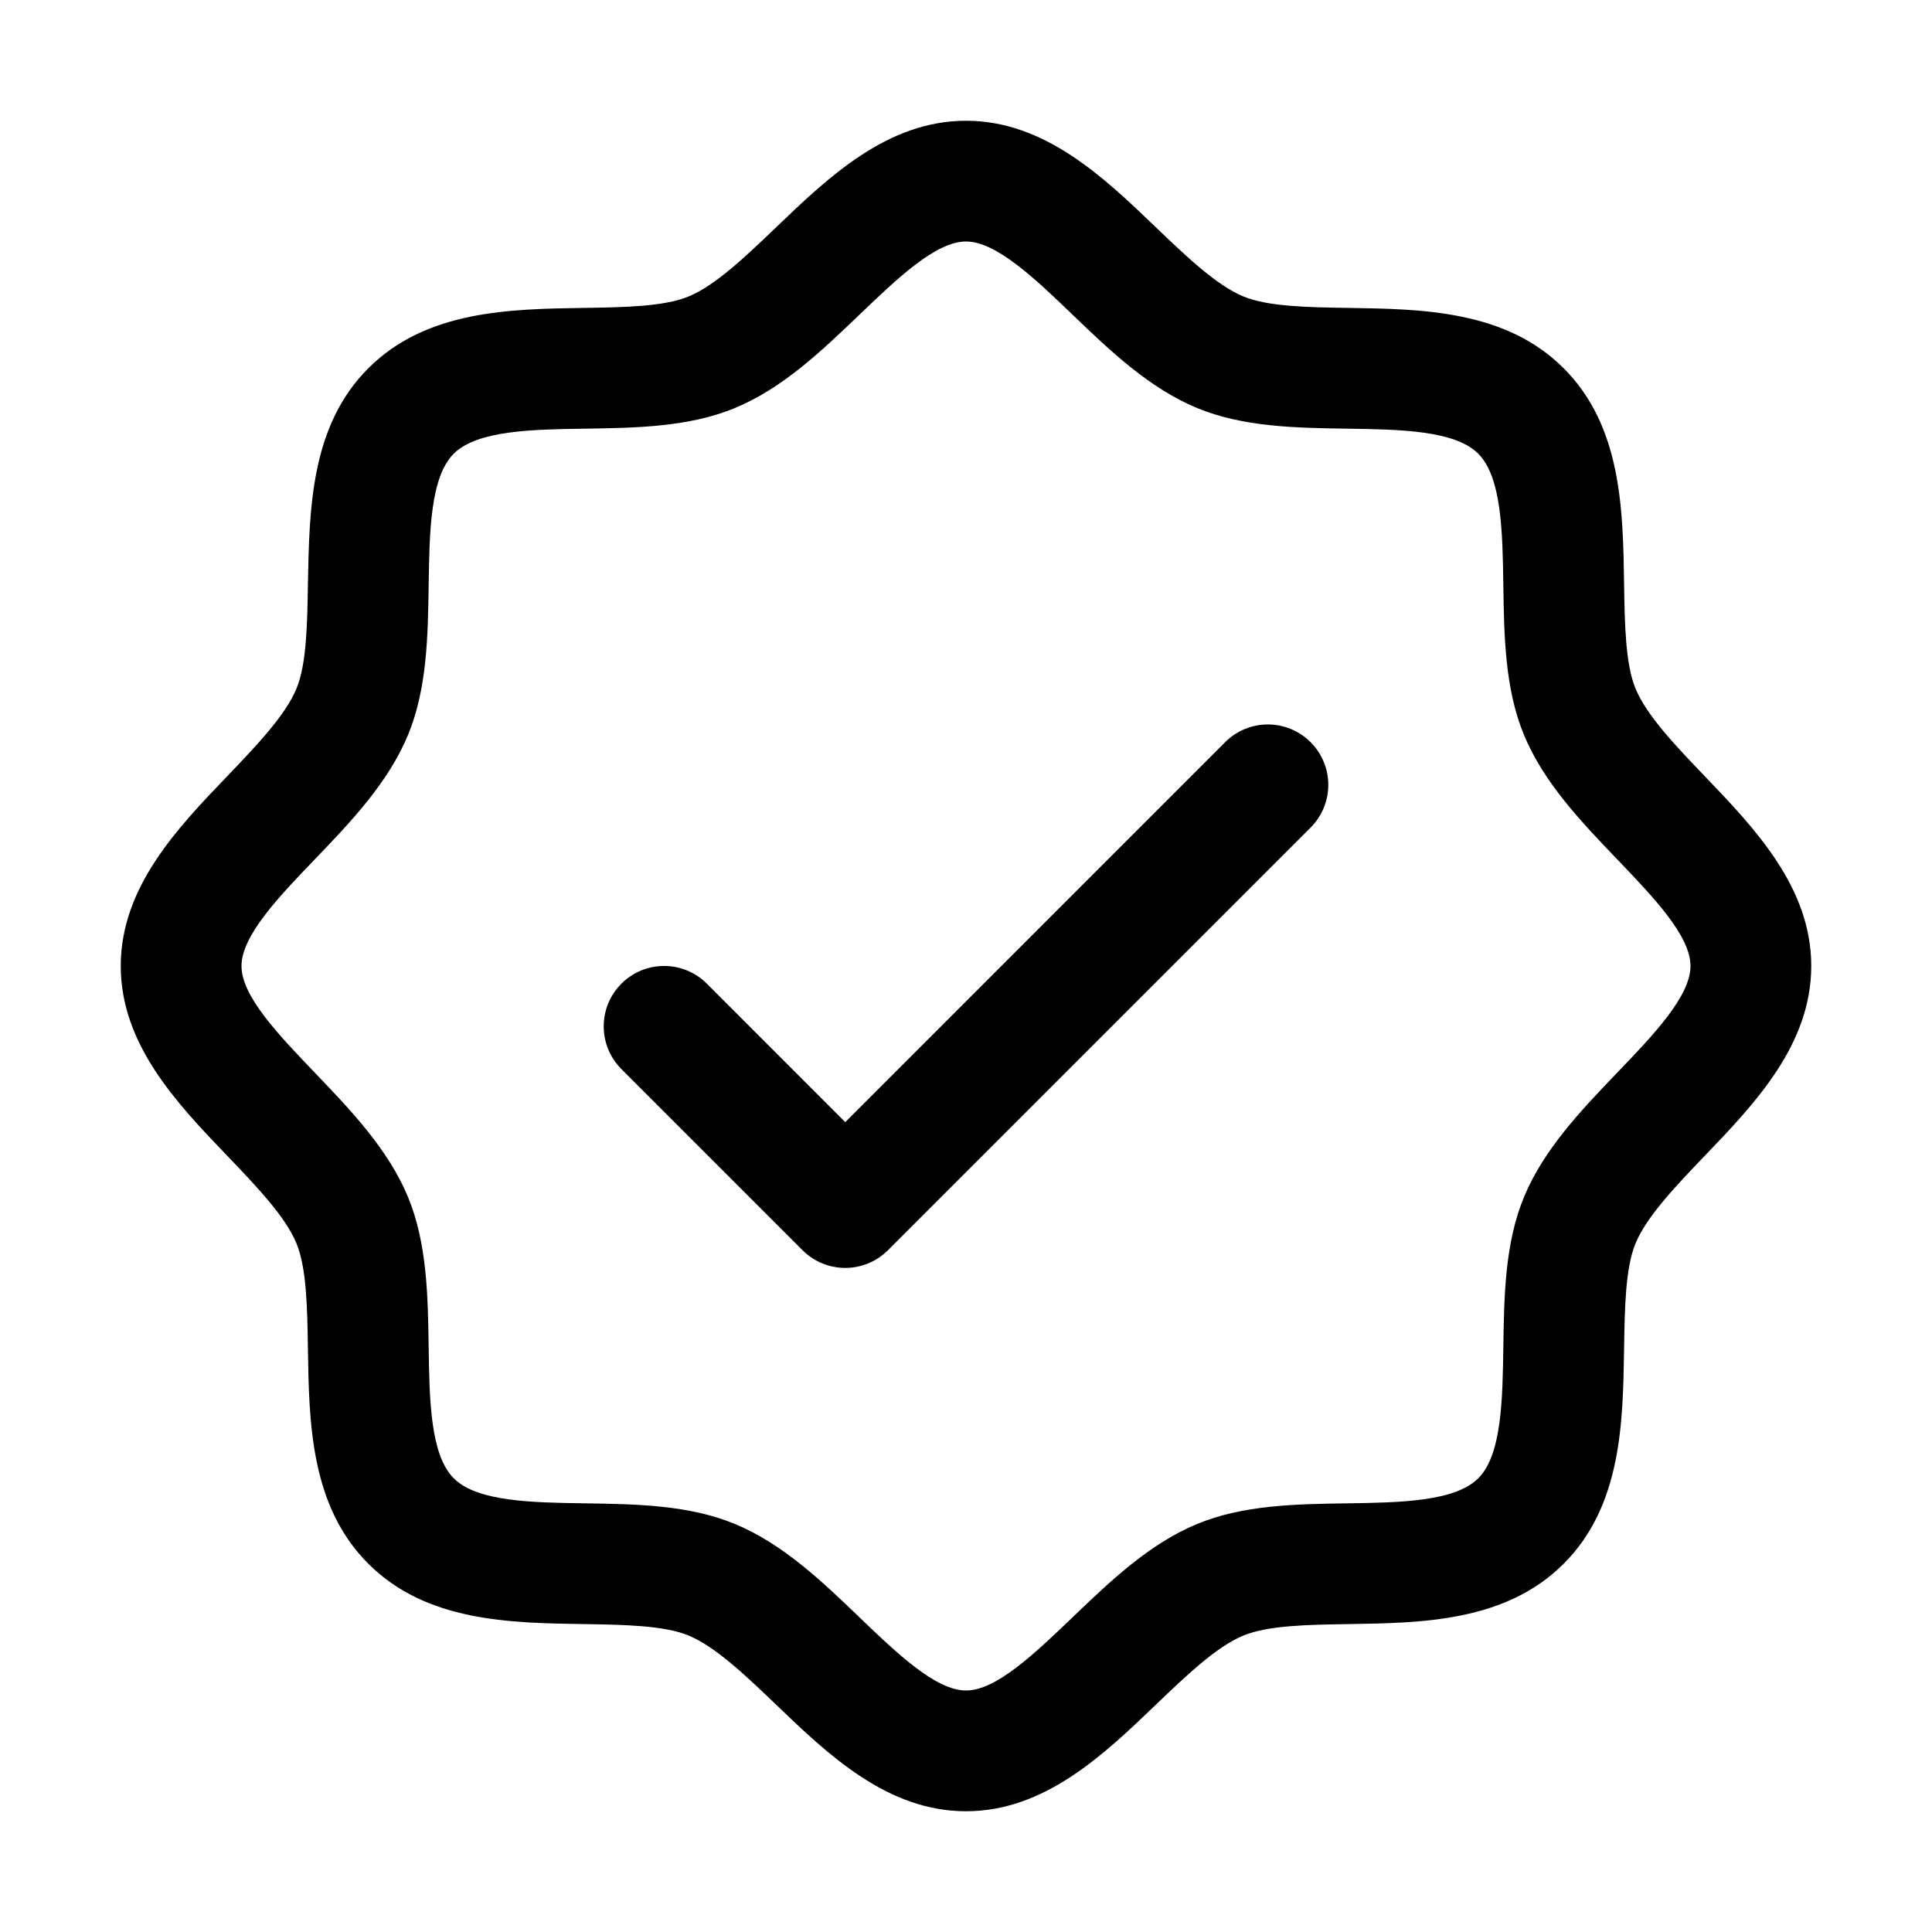
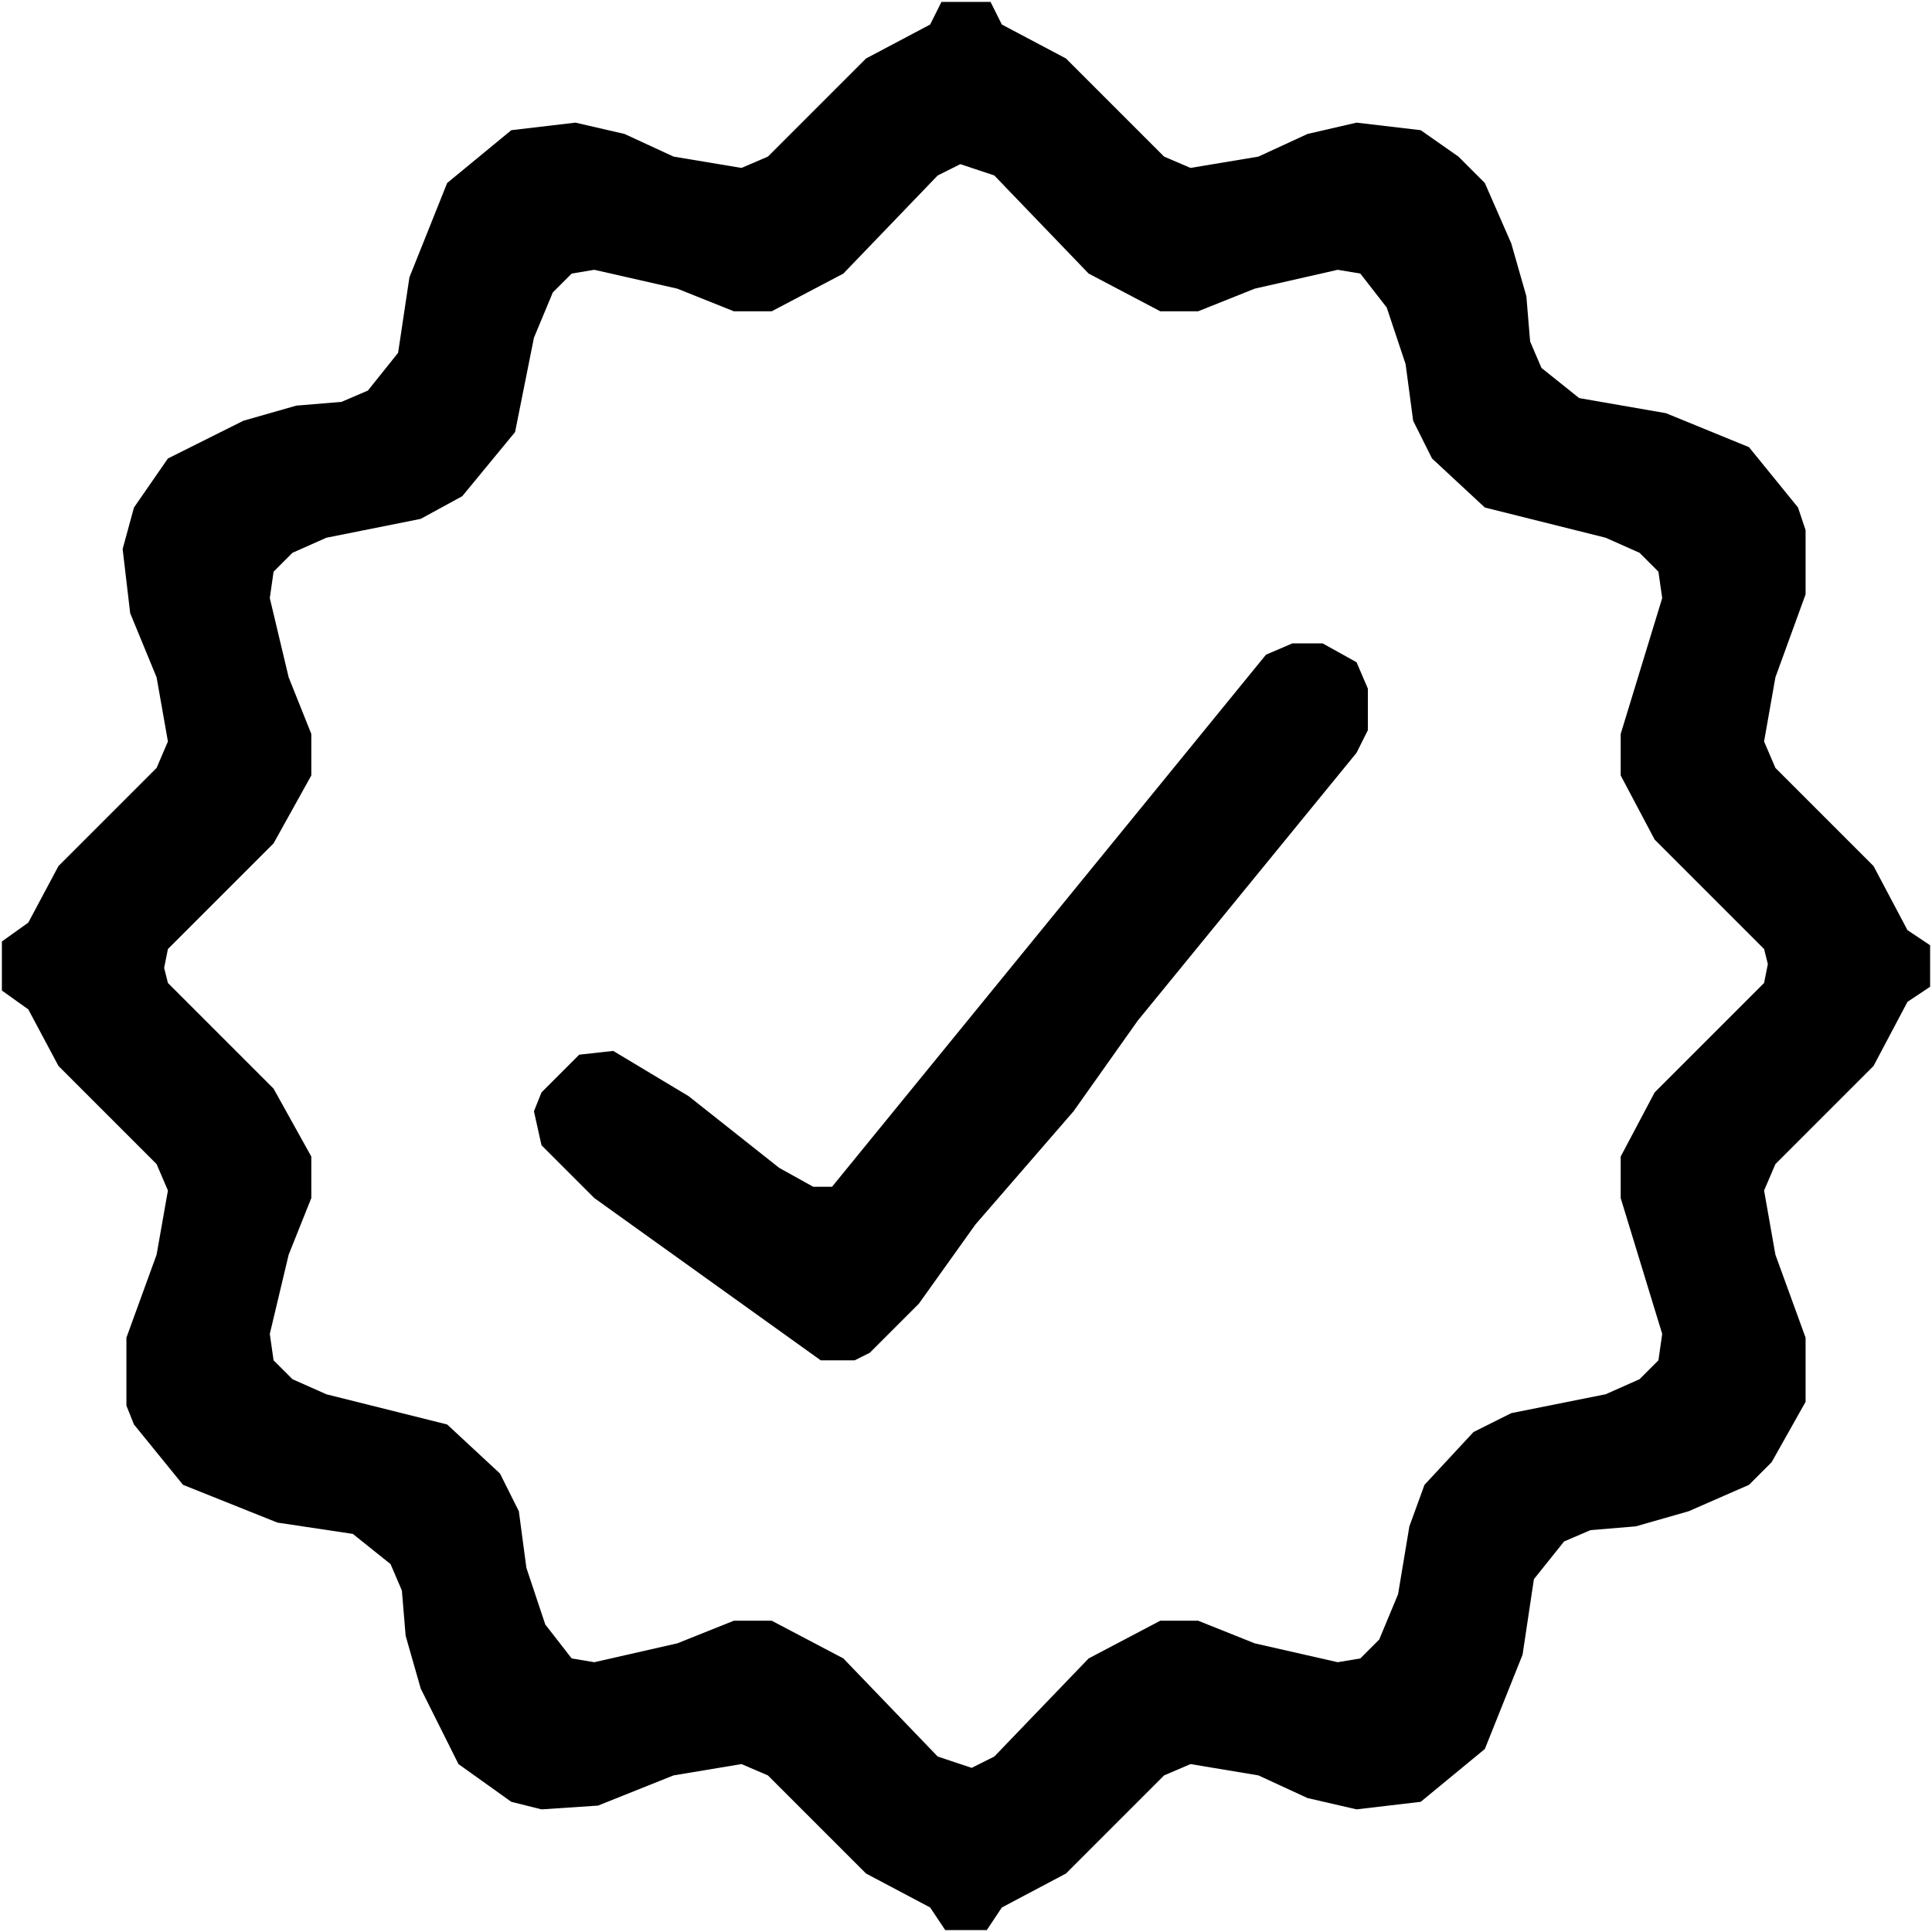
- <svg xmlns="http://www.w3.org/2000/svg" width="32" height="32" fill="#000000" viewBox="0 0 256 256">
-   <path d="M225.86,102.82c-3.77-3.94-7.67-8-9.14-11.57-1.36-3.27-1.44-8.69-1.52-13.94-.15-9.76-.31-20.82-8-28.51s-18.75-7.85-28.51-8c-5.25-.08-10.67-.16-13.94-1.52-3.56-1.47-7.63-5.37-11.57-9.14C146.28,23.51,138.44,16,128,16s-18.27,7.51-25.18,14.14c-3.94,3.77-8,7.67-11.57,9.14C88,40.64,82.56,40.72,77.31,40.8c-9.76.15-20.82.31-28.51,8S41,67.55,40.8,77.31c-.08,5.25-.16,10.67-1.52,13.94-1.47,3.56-5.37,7.63-9.14,11.57C23.51,109.72,16,117.56,16,128s7.51,18.27,14.14,25.18c3.77,3.94,7.67,8,9.14,11.57,1.36,3.27,1.44,8.69,1.52,13.94.15,9.76.31,20.82,8,28.51s18.75,7.85,28.51,8c5.25.08,10.67.16,13.94,1.52,3.56,1.47,7.63,5.37,11.57,9.14C109.72,232.49,117.56,240,128,240s18.27-7.51,25.18-14.14c3.94-3.77,8-7.67,11.57-9.14,3.27-1.36,8.69-1.44,13.94-1.52,9.76-.15,20.82-.31,28.51-8s7.85-18.75,8-28.51c.08-5.25.16-10.67,1.52-13.94,1.47-3.56,5.37-7.63,9.14-11.57C232.49,146.28,240,138.44,240,128S232.49,109.73,225.86,102.82Zm-11.55,39.29c-4.79,5-9.75,10.17-12.38,16.52-2.52,6.1-2.63,13.07-2.73,19.82-.1,7-.21,14.33-3.32,17.43s-10.39,3.22-17.43,3.32c-6.75.1-13.72.21-19.82,2.73-6.35,2.63-11.52,7.59-16.52,12.38S132,224,128,224s-9.15-4.92-14.11-9.69-10.17-9.75-16.52-12.38c-6.1-2.52-13.07-2.63-19.82-2.73-7-.1-14.33-.21-17.43-3.32s-3.22-10.39-3.32-17.43c-.1-6.75-.21-13.72-2.73-19.82-2.63-6.35-7.59-11.52-12.38-16.52S32,132,32,128s4.92-9.15,9.69-14.11,9.75-10.17,12.38-16.52c2.52-6.1,2.63-13.07,2.73-19.82.1-7,.21-14.33,3.32-17.43S70.51,56.9,77.55,56.8c6.75-.1,13.72-.21,19.82-2.73,6.35-2.63,11.52-7.59,16.52-12.38S124,32,128,32s9.15,4.92,14.11,9.69,10.17,9.75,16.52,12.38c6.1,2.52,13.07,2.63,19.82,2.73,7,.1,14.33.21,17.43,3.32s3.22,10.39,3.32,17.43c.1,6.75.21,13.72,2.73,19.82,2.63,6.35,7.59,11.52,12.38,16.52S224,124,224,128,219.08,137.15,214.31,142.11ZM173.66,98.34a8,8,0,0,1,0,11.32l-56,56a8,8,0,0,1-11.32,0l-24-24a8,8,0,0,1,11.32-11.32L112,148.69l50.34-50.35A8,8,0,0,1,173.66,98.34Z" />
+ <svg xmlns="http://www.w3.org/2000/svg" width="512" height="512" viewBox="0 0 512 512">
+   <path d="M 249.50,0.50 L 246.50,6.50 L 229.50,15.50 L 203.50,41.50 L 196.50,44.50 L 178.50,41.50 L 165.50,35.50 L 152.50,32.50 L 135.50,34.50 L 118.50,48.50 L 108.50,73.50 L 105.50,93.50 L 97.50,103.50 L 90.50,106.50 L 78.50,107.50 L 64.50,111.50 L 44.50,121.50 L 35.50,134.50 L 32.50,145.50 L 34.50,162.50 L 41.50,179.50 L 44.50,196.50 L 41.50,203.50 L 15.50,229.50 L 7.50,244.50 L 0.50,249.50 L 0.50,262.50 L 7.50,267.50 L 15.50,282.50 L 41.50,308.50 L 44.50,315.50 L 41.50,332.50 L 33.50,354.50 L 33.50,372.50 L 35.50,377.50 L 48.50,393.50 L 73.50,403.50 L 93.50,406.50 L 103.50,414.50 L 106.50,421.50 L 107.50,433.50 L 111.50,447.50 L 121.50,467.50 L 135.50,477.50 L 143.50,479.50 L 158.50,478.50 L 178.50,470.50 L 196.50,467.50 L 203.50,470.50 L 229.50,496.50 L 246.50,505.50 L 250.50,511.50 L 261.50,511.50 L 265.50,505.50 L 282.50,496.50 L 308.50,470.50 L 315.50,467.50 L 333.50,470.50 L 346.50,476.50 L 359.50,479.50 L 376.50,477.50 L 393.50,463.50 L 403.50,438.50 L 406.50,418.50 L 414.50,408.50 L 421.50,405.50 L 433.50,404.50 L 447.50,400.50 L 463.50,393.50 L 469.50,387.50 L 478.50,371.50 L 478.50,354.50 L 470.50,332.50 L 467.50,315.50 L 470.50,308.50 L 496.50,282.50 L 505.50,265.50 L 511.50,261.50 L 511.50,250.50 L 505.50,246.50 L 496.50,229.50 L 470.50,203.50 L 467.50,196.50 L 470.50,179.50 L 478.50,157.50 L 478.50,140.50 L 476.50,134.50 L 463.50,118.50 L 441.50,109.50 L 418.50,105.50 L 408.50,97.50 L 405.50,90.50 L 404.50,78.50 L 400.50,64.50 L 393.50,48.50 L 386.50,41.50 L 376.50,34.50 L 359.50,32.50 L 346.50,35.50 L 333.50,41.50 L 315.50,44.50 L 308.50,41.50 L 282.50,15.50 L 265.50,6.50 L 262.50,0.50 Z M 254.50,43.50 L 263.50,46.50 L 288.50,72.50 L 307.50,82.50 L 317.50,82.50 L 332.50,76.50 L 354.50,71.50 L 360.50,72.50 L 367.50,81.50 L 372.50,96.50 L 374.50,111.50 L 379.50,121.50 L 393.50,134.50 L 425.50,142.50 L 434.50,146.50 L 439.50,151.50 L 440.50,158.50 L 429.50,194.50 L 429.50,205.50 L 438.50,222.50 L 467.50,251.50 L 468.50,255.50 L 467.50,260.50 L 438.50,289.50 L 429.50,306.50 L 429.50,317.50 L 440.50,353.50 L 439.50,360.50 L 434.50,365.50 L 425.50,369.50 L 400.50,374.50 L 390.50,379.50 L 377.50,393.50 L 373.50,404.50 L 370.50,422.50 L 365.50,434.50 L 360.50,439.50 L 354.50,440.50 L 332.50,435.50 L 317.50,429.50 L 307.50,429.50 L 288.50,439.50 L 263.50,465.50 L 257.50,468.50 L 248.50,465.50 L 223.50,439.50 L 204.50,429.50 L 194.50,429.50 L 179.50,435.50 L 157.50,440.50 L 151.50,439.50 L 144.50,430.50 L 139.50,415.50 L 137.50,400.50 L 132.50,390.50 L 118.50,377.50 L 86.50,369.50 L 77.50,365.50 L 72.50,360.50 L 71.50,353.50 L 76.50,332.50 L 82.50,317.50 L 82.50,306.50 L 72.50,288.50 L 44.50,260.50 L 43.50,256.50 L 44.50,251.50 L 72.50,223.50 L 82.50,205.50 L 82.50,194.50 L 76.50,179.50 L 71.50,158.50 L 72.50,151.50 L 77.50,146.50 L 86.50,142.50 L 111.50,137.50 L 122.50,131.50 L 136.50,114.50 L 141.50,89.50 L 146.50,77.50 L 151.50,72.50 L 157.50,71.50 L 179.50,76.50 L 194.50,82.50 L 204.50,82.50 L 223.50,72.50 L 248.50,46.50 Z M 359.50,175.50 L 350.50,170.50 L 342.50,170.50 L 335.50,173.50 L 220.50,314.50 L 215.50,314.50 L 206.50,309.50 L 182.50,290.50 L 162.50,278.50 L 153.50,279.50 L 143.50,289.50 L 141.50,294.50 L 143.50,303.50 L 157.50,317.50 L 217.50,360.50 L 226.50,360.50 L 230.50,358.50 L 243.50,345.50 L 258.50,324.50 L 284.50,294.50 L 301.50,270.50 L 359.50,199.50 L 362.50,193.50 L 362.50,182.50 Z" fill="currentColor" fill-rule="evenodd" clip-rule="evenodd" />
</svg>
